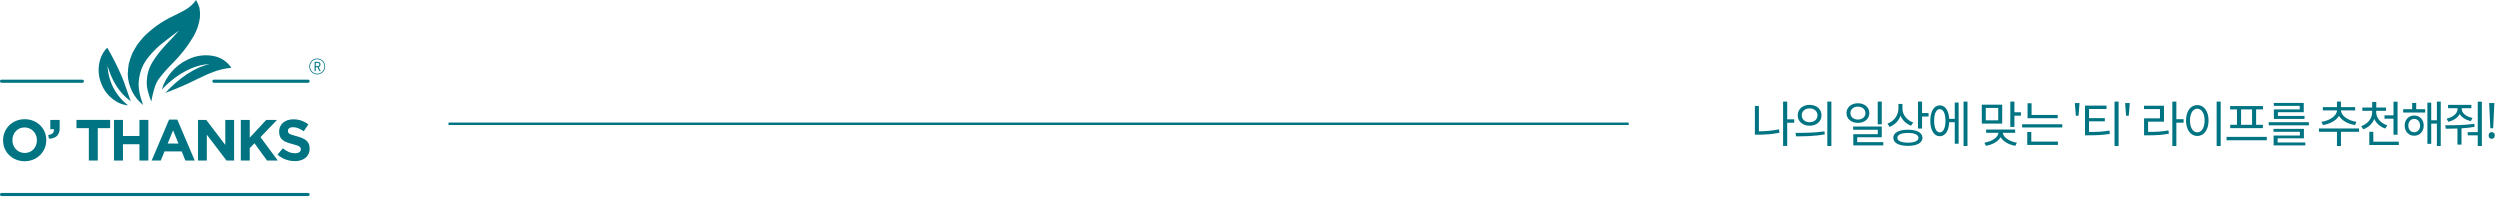
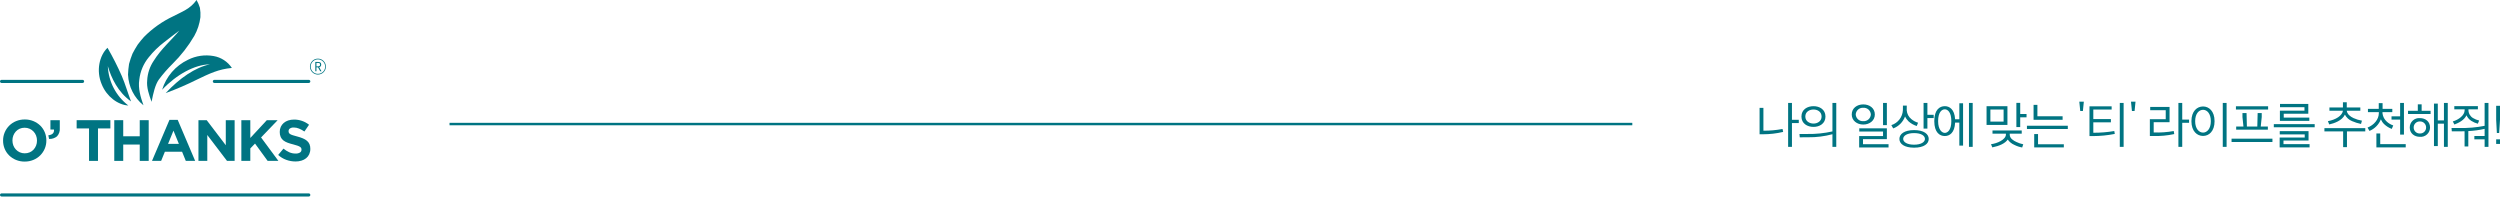
- <svg xmlns="http://www.w3.org/2000/svg" width="1020" height="80" viewBox="0 0 1020 80">
+ <svg xmlns="http://www.w3.org/2000/svg" width="1017.73" height="80" viewBox="0 0 1017.73 80">
  <g id="그룹_124" data-name="그룹 124" transform="translate(-90 -5)">
    <g id="그룹_19" data-name="그룹 19" transform="translate(-941.33 193.803)">
      <path id="패스_1" data-name="패스 1" d="M125.7,27.291H.638a.636.636,0,1,1,0-1.273H125.7a.636.636,0,0,1,0,1.273" transform="translate(1031.33 -136.094)" fill="#007482" />
      <path id="패스_2" data-name="패스 2" d="M67.718,12.015H29.289a.636.636,0,1,1,0-1.273H67.718a.636.636,0,1,1,0,1.273" transform="translate(1089.312 -167.042)" fill="#007482" />
      <path id="패스_3" data-name="패스 3" d="M33.608,12.015H.634a.636.636,0,0,1,0-1.273H33.608a.636.636,0,0,1,0,1.273" transform="translate(1031.332 -167.042)" fill="#007482" />
      <path id="패스_4" data-name="패스 4" d="M38.1,12.464C35.029,16.219,30.7,19.9,27.7,24.734a15.652,15.652,0,0,0-2.667,7.97c-.309,2.867.724,5.818,1.785,8.743.721-3.682,1.479-6.952,2.949-9.046a56.435,56.435,0,0,1,5.588-6.415A54.985,54.985,0,0,0,44.2,14.628a20.994,20.994,0,0,0,2.5-7.609,16.952,16.952,0,0,0-.2-3.84A15.084,15.084,0,0,0,45.123,0C42.55,3.682,39.18,4.749,35.647,6.615a41.936,41.936,0,0,0-11.931,8.434c-.888.97-1.746,2.064-2.543,3.115a42.543,42.543,0,0,0-2.127,3.685,37.281,37.281,0,0,0-1.4,4.188,35.152,35.152,0,0,0-.418,4.352,16.931,16.931,0,0,0,6.285,12.473c-1.176-3.367-2.242-6.885-1.691-10.437a17.3,17.3,0,0,1,3.843-9.1,35.643,35.643,0,0,1,6.267-6.14c2.142-1.727,4.24-3.221,6.164-4.718" transform="translate(1066.217 -188.803)" fill="#007482" />
      <path id="패스_5" data-name="패스 5" d="M41.274,11.106C35.3,12.351,28.856,16.775,23.289,22.8a124.29,124.29,0,0,0,12.894-5.567c4.827-2.321,8.64-4.176,14.037-4.658A11.194,11.194,0,0,0,42.8,7.736,16.6,16.6,0,0,0,32.368,9.245,19.967,19.967,0,0,0,21.819,21.454C27.7,15.23,35.089,11.2,41.274,11.106" transform="translate(1075.508 -173.719)" fill="#007482" />
      <path id="패스_6" data-name="패스 6" d="M16.959,13.909c1.364,4.7,4.106,10.6,9.455,14.355-1.4-3.615-2.279-6.855-3.746-10.294A116.017,116.017,0,0,0,16.825,6.433c-3.282,3.136-4.737,9.334-2.33,14.928,1.973,4.894,6.552,8.343,10.809,8.561a21.3,21.3,0,0,1-8.346-16.013" transform="translate(1058.268 -175.782)" fill="#007482" />
      <path id="패스_7" data-name="패스 7" d="M9.2,33.22a8.991,8.991,0,0,1-3.527-.676A8.621,8.621,0,0,1,2.89,30.723a8.126,8.126,0,0,1-1.827-2.7A8.53,8.53,0,0,1,.414,24.7V24.65a8.383,8.383,0,0,1,.661-3.327A8.642,8.642,0,0,1,2.911,18.6a8.509,8.509,0,0,1,2.794-1.846,9.094,9.094,0,0,1,3.54-.676,9,9,0,0,1,3.527.676,8.837,8.837,0,0,1,2.785,1.821,8.168,8.168,0,0,1,1.821,2.7A8.513,8.513,0,0,1,18.03,24.6v.048a8.415,8.415,0,0,1-.661,3.327A8.707,8.707,0,0,1,15.533,30.7a8.454,8.454,0,0,1-2.794,1.842,9.094,9.094,0,0,1-3.54.676m.045-3.361a5,5,0,0,0,2.012-.4,4.68,4.68,0,0,0,1.579-1.115A5.325,5.325,0,0,0,13.851,26.7a5.5,5.5,0,0,0,.367-2.006V24.65a5.566,5.566,0,0,0-.367-2.012,4.971,4.971,0,0,0-2.639-2.782A4.87,4.87,0,0,0,9.2,19.441a4.918,4.918,0,0,0-2.024.4,4.607,4.607,0,0,0-1.564,1.115A5.276,5.276,0,0,0,4.593,22.6a5.427,5.427,0,0,0-.367,2v.048a5.53,5.53,0,0,0,.367,2.015A5,5,0,0,0,7.22,29.447a4.845,4.845,0,0,0,2.024.412" transform="translate(1032.171 -156.246)" fill="#007482" />
      <path id="패스_8" data-name="패스 8" d="M6.492,22.306q2.5-.259,2.312-2.342H7.344V16.175h3.815v3.194a4.379,4.379,0,0,1-1.133,3.376A4.709,4.709,0,0,1,6.8,23.8Z" transform="translate(1044.511 -156.041)" fill="#007482" />
      <path id="패스_9" data-name="패스 9" d="M15.356,19.535H10.313V16.174H24.044v3.361H19V32.748H15.356Z" transform="translate(1052.218 -156.054)" fill="#007482" />
      <path id="패스_10" data-name="패스 10" d="M15.375,16.174h3.649v6.558h6.721V16.174h3.649V32.748H25.745V26.093H19.024v6.655H15.375Z" transform="translate(1062.471 -156.054)" fill="#007482" />
      <path id="패스_11" data-name="패스 11" d="M27.56,16.135h3.361l7.1,16.691H34.212L32.7,29.111H25.691l-1.518,3.715H20.454Zm3.833,9.755-2.2-5.376-2.2,5.376Z" transform="translate(1072.755 -156.134)" fill="#007482" />
      <path id="패스_12" data-name="패스 12" d="M26.7,16.174h3.364l7.764,10.2v-10.2h3.6V32.748h-3.1L30.3,22.211V32.748H26.7Z" transform="translate(1085.417 -156.054)" fill="#007482" />
      <path id="패스_13" data-name="패스 13" d="M32.486,16.174h3.649V23.42l6.721-7.246h4.409l-6.752,7.034,7.055,9.54H43.189l-5.14-7.055-1.915,1.985v5.07H32.486Z" transform="translate(1097.094 -156.054)" fill="#007482" />
      <path id="패스_14" data-name="패스 14" d="M44.464,33.144a11.009,11.009,0,0,1-3.718-.652,9.807,9.807,0,0,1-3.312-2l2.155-2.582a10.816,10.816,0,0,0,2.33,1.47,6.227,6.227,0,0,0,2.615.542,3.183,3.183,0,0,0,1.764-.412,1.309,1.309,0,0,0,.63-1.149v-.048a1.468,1.468,0,0,0-.13-.627,1.324,1.324,0,0,0-.5-.509,5.208,5.208,0,0,0-1.021-.473c-.436-.158-1-.324-1.694-.5A20.838,20.838,0,0,1,41.3,25.52a6.431,6.431,0,0,1-1.733-.936,3.77,3.77,0,0,1-1.1-1.385,4.8,4.8,0,0,1-.394-2.058v-.048a4.809,4.809,0,0,1,.424-2.049,4.719,4.719,0,0,1,1.188-1.576,5.38,5.38,0,0,1,1.827-1.015,7.343,7.343,0,0,1,2.339-.358A9.614,9.614,0,0,1,50,18.2L48.112,20.95a12.137,12.137,0,0,0-2.182-1.194,5.519,5.519,0,0,0-2.13-.439,2.6,2.6,0,0,0-1.6.412,1.268,1.268,0,0,0-.533,1.033v.048a1.487,1.487,0,0,0,.155.7,1.363,1.363,0,0,0,.561.53,5,5,0,0,0,1.1.452q.7.214,1.77.5a16.732,16.732,0,0,1,2.243.749,6.2,6.2,0,0,1,1.661.991,3.769,3.769,0,0,1,1.018,1.364,4.6,4.6,0,0,1,.345,1.87v.048a5.131,5.131,0,0,1-.445,2.188,4.52,4.52,0,0,1-1.249,1.612,5.546,5.546,0,0,1-1.909.991,8.22,8.22,0,0,1-2.458.345" transform="translate(1107.139 -156.215)" fill="#007482" />
      <path id="패스_15" data-name="패스 15" d="M44.947,14.381a3.246,3.246,0,1,1,3.243-3.246,3.247,3.247,0,0,1-3.243,3.246m0-6.188a2.943,2.943,0,1,0,2.943,2.943,2.947,2.947,0,0,0-2.943-2.943" transform="translate(1115.811 -172.822)" fill="#007482" />
      <path id="패스_16" data-name="패스 16" d="M44.413,12.135l-.882-1.615H42.88v1.615h-.458v-3.8h1.133c.739,0,1.264.276,1.264,1.067A1.02,1.02,0,0,1,44,10.471l.927,1.664Zm-1.533-2h.609c.567,0,.879-.239.879-.733s-.312-.676-.879-.676H42.88Z" transform="translate(1117.268 -171.919)" fill="#007482" />
    </g>
    <line id="선_1" data-name="선 1" x1="481.5" transform="translate(273 55.5)" fill="none" stroke="#007482" stroke-width="1" />
-     <text id="나의_일상에_맞는_티_라이프를_추천해줘_" data-name="나의 일상에 맞는 '티' 라이프를 추천해줘!" transform="translate(957 63)" fill="#007482" font-size="20" font-family="Happiness-Sans-Regular, Happiness Sans" letter-spacing="-0.06em">
-       <tspan x="-152.73" y="0">나의 일상에 맞는 '티' 라이프를 추천해줘!</tspan>
-     </text>
+     <path id="패스_4018" data-name="패스 4018" d="M-150.69-3.34h1.44a35.117,35.117,0,0,0,8.16-.96l-.26-1.2a39.2,39.2,0,0,1-7.78.7v-9.3h-1.56Zm11.62,5.12h1.56V-7.9h2.78V-9.22h-2.78V-16.1h-1.56Zm5.42-12.34c0,2.9,2.44,4.22,4.92,4.22,2.42,0,4.86-1.32,4.86-4.22s-2.44-4.22-4.86-4.22C-131.21-14.78-133.65-13.46-133.65-10.56Zm-.8,7.12.12,1.34,3.44-.02a36.1,36.1,0,0,0,9.86-1.24V1.8h1.56V-16.1h-1.56V-4.5a43.1,43.1,0,0,1-10.22,1.04Zm2.38-7.12c0-1.9,1.62-2.86,3.34-2.86,1.68,0,3.28.96,3.28,2.86,0,1.86-1.6,2.86-3.28,2.86C-130.45-7.7-132.07-8.7-132.07-10.56Zm18.9-.84c0,2.5,2.12,4.1,4.7,4.1,2.56,0,4.7-1.6,4.7-4.1,0-2.56-2.14-4.1-4.7-4.1C-111.05-15.5-113.17-13.94-113.17-11.4Zm1.62,0a2.877,2.877,0,0,1,3.08-2.72,2.877,2.877,0,0,1,3.08,2.72,2.877,2.877,0,0,1-3.08,2.72A2.877,2.877,0,0,1-111.55-11.4Zm1.4,13.42h11.96V.7h-10.4V-1.36h9.72v-4.4h-11.24v1.32h9.68v1.82h-9.72Zm9.72-9.08h1.56V-16.1h-1.56Zm3.38,0,.76,1.34a8.187,8.187,0,0,0,4.82-4.88,6.694,6.694,0,0,0,1.48,2.06A9.188,9.188,0,0,0-86.71-6.7l.54-1.34a7.7,7.7,0,0,1-2.74-1.48,5.053,5.053,0,0,1-1.88-3.58l.02-1.9h-1.56l-.02,1.84A6.748,6.748,0,0,1-97.05-7.06Zm3.28,5.62c0,1.98,1.98,3.56,5.98,3.56s5.96-1.58,5.96-3.56-1.96-3.6-5.96-3.6S-93.77-3.42-93.77-1.44Zm1.54,0c0-1.28,1.52-2.38,4.44-2.38s4.42,1.08,4.42,2.38c0,1.22-1.5,2.34-4.42,2.34S-92.23-.22-92.23-1.44Zm8.3-4.2h1.56v-4.3h2.56v-1.32h-2.56V-16.1h-1.56Zm4.36-3.06c0,4.7,2.26,6.08,4.28,6.08,1.9,0,4.02-1.26,4.2-5.48h1.72V1.28h1.52V-15.96h-1.52v6.5h-1.72c-.24-4.1-2.34-5.32-4.2-5.32C-77.31-14.78-79.57-13.4-79.57-8.7Zm1.56,0c0-3.7,1.56-4.8,2.72-4.8,1.14,0,2.66,1.1,2.66,4.8,0,3.66-1.52,4.8-2.66,4.8C-76.35-3.9-78.01-5.04-78.01-8.7ZM-65.45,1.78h1.52V-16.1h-1.52Zm7.16-16.56v7.64h8.5v-7.64Zm1.56,6.28v-4.92h5.38V-8.5Zm.26,9.2.52,1.3c2.92-.58,5.22-1.62,6.28-3.2A6.315,6.315,0,0,0-46.97.98a11.029,11.029,0,0,0,3.18,1.06l.44-1.3A11.218,11.218,0,0,1-46.13-.2c-1.14-.5-2.74-1.46-2.72-2.96v-.42h4.88V-4.9h-11.9v1.32h5.46v.36C-50.45-1.14-54.03.42-56.47.7Zm10.32-6.96h1.56v-3.98h2.58V-11.6h-2.58v-4.52h-1.56Zm7-9.04v6.06h11.82v-1.44H-37.59V-15.3Zm-2.7,9.82h16.64V-6.82H-41.85ZM-38.89,2h12.06V.72h-10.5V-3.42h-1.56Zm20.2-18.6h-1.84l.38,3.78h1.08Zm2.3,1.88V-2.6h1.44a46.322,46.322,0,0,0,8.86-.88l-.2-1.18a49.9,49.9,0,0,1-8.54.7V-8.2h7.16V-9.52h-7.16V-13.4h7.46v-1.32ZM-4.05,1.8h1.56V-16.1H-4.05Zm6.4-18.4H.51l.38,3.78H1.97Zm5.98,2.14v1.32h6.32v3.66H8.19v6.84H9.63a34.766,34.766,0,0,0,8.48-.78l-.2-1.24a37.5,37.5,0,0,1-8.16.58V-8.26h6.46v-6.2ZM19.81,1.78h1.56V-8h2.78V-9.32H21.37V-16.1H19.81Zm5.3-10.44c0,4.12,2.32,6,4.74,6,2.38,0,4.68-1.88,4.68-6s-2.3-6-4.68-6C27.43-14.66,25.11-12.78,25.11-8.66Zm1.52,0c0-3.12,1.58-4.64,3.22-4.64,1.62,0,3.16,1.52,3.16,4.64,0,3.08-1.54,4.64-3.16,4.64C28.21-4.02,26.63-5.58,26.63-8.66ZM37.87,1.78h1.56V-16.1H37.87Zm5.36-16.52v1.34h13.1v-1.34ZM41.45-.18H58.09V-1.54H41.45ZM43.33-5.2h12.9V-6.5h-2.9l.4-3.84v-1.62H52.07L51.93-6.5H47.69l-.14-5.46H45.89v1.62l.4,3.84H43.33ZM61.17-15.68v1.32h9.96v1.42h-10V-8.8H73.11v-1.32H62.69V-11.7h10v-3.98Zm-2.52,9.5H75.29V-7.46H58.65ZM61.03,2H73.21V.68H62.59V-.8h10.2V-4.62H61.07V-3.3H71.23V-2H61.03ZM81.29-14.26v1.34h5.5c-.3,2.02-2.9,3.66-6.12,4.24l.54,1.34c1.98-.44,5.26-1.54,6.38-4a5.642,5.642,0,0,0,2.94,2.66,18.023,18.023,0,0,0,3.62,1.14l.38-1.34a13.627,13.627,0,0,1-3.42-1.04c-1.42-.66-2.58-1.64-2.76-3h5.52v-1.34H88.35v-2.12H86.79v2.12ZM79.25-4.52h7.62V1.9h1.56V-4.52h7.46V-5.84H79.25Zm17.72-9.16v1.34h4.44v.36c0,2.64-2.02,4.88-4.6,5.92l.78,1.36a8.47,8.47,0,0,0,4.64-4.72,5.905,5.905,0,0,0,1.34,1.96,9.176,9.176,0,0,0,3.1,1.94l.6-1.42a7.181,7.181,0,0,1-2.6-1.52,5.359,5.359,0,0,1-1.78-3.4v-.48h4v-1.34h-3.96v-2.34h-1.56v2.34ZM100.41,2h11.94V.68H101.97V-3.68h-1.56Zm6.16-11.3h3.5v6.1h1.56V-16.1h-1.56v5.46h-3.5Zm6.72-3.6v1.32h9.18V-12.9h-3.64v-2.62h-1.56v2.62Zm.7,6.8c0,2.36,1.84,3.8,4.14,3.8a3.8,3.8,0,0,0,4.12-3.8c0-2.4-1.82-3.82-4.12-3.82A3.817,3.817,0,0,0,113.99-6.1Zm1.6,0a2.429,2.429,0,0,1,2.54-2.46,2.435,2.435,0,0,1,2.52,2.46,2.419,2.419,0,0,1-2.52,2.44A2.413,2.413,0,0,1,115.59-6.1Zm8.26,7.56h1.56V-7.66h2.5V1.8h1.56V-16.1h-1.56V-9h-2.5v-6.82h-1.56Zm8.28-16.26v1.32h4.2v.36c0,2.08-2.42,3.84-4.82,4.56l.66,1.26c1.84-.72,3.94-1.76,4.92-3.76a5.132,5.132,0,0,0,1.98,2.28,9.577,9.577,0,0,0,2.64,1.14l.54-1.3a8.122,8.122,0,0,1-2.46-.98,3.769,3.769,0,0,1-1.9-3.2v-.36h3.84V-14.8Zm-1.14,8.9.12,1.36h3.62c.5,0,1.02,0,1.58-.02V1.62h1.52V-4.64a37.83,37.83,0,0,0,6.64-.9v2.9h-4.18v1.36h4.18V1.8h1.56V-16.1h-1.56v9.32a46.3,46.3,0,0,1-10.3.88Zm18.18,4.62V.6h1.56V-1.28Zm0-7.96.28,5.38h.94l.34-5.38v-5.7h-1.56Z" transform="translate(957 63)" fill="#007482" />
  </g>
</svg>
